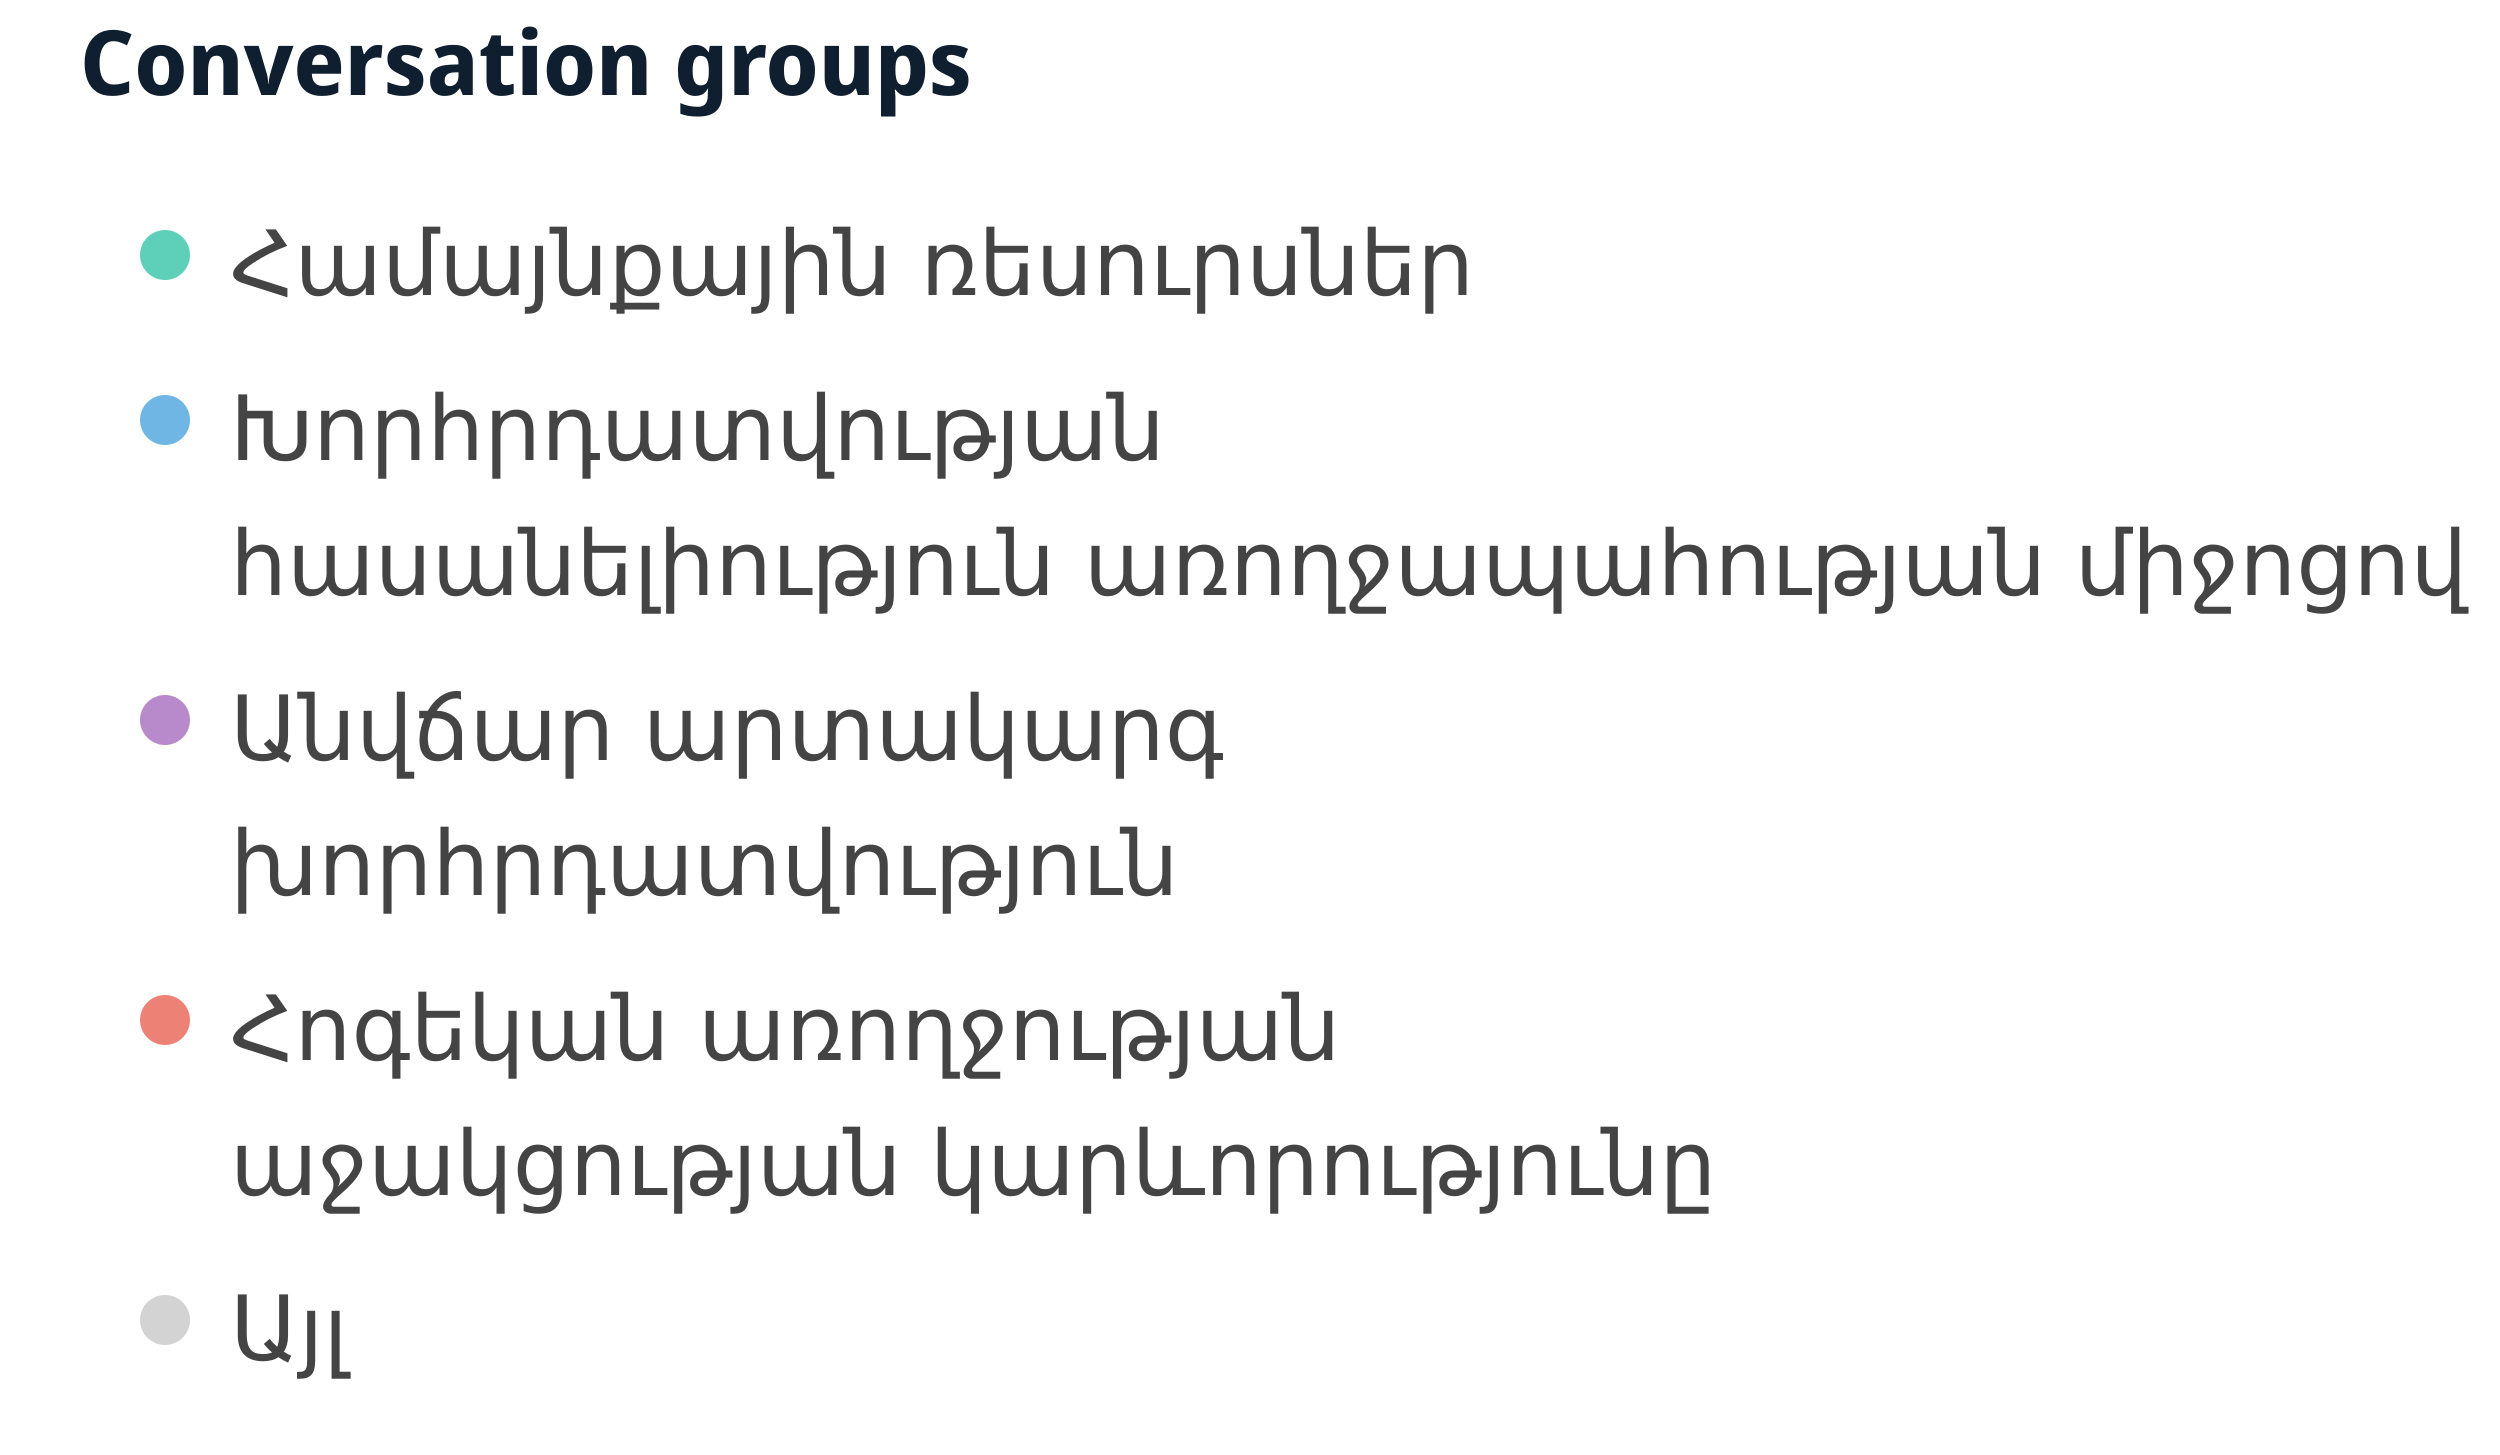
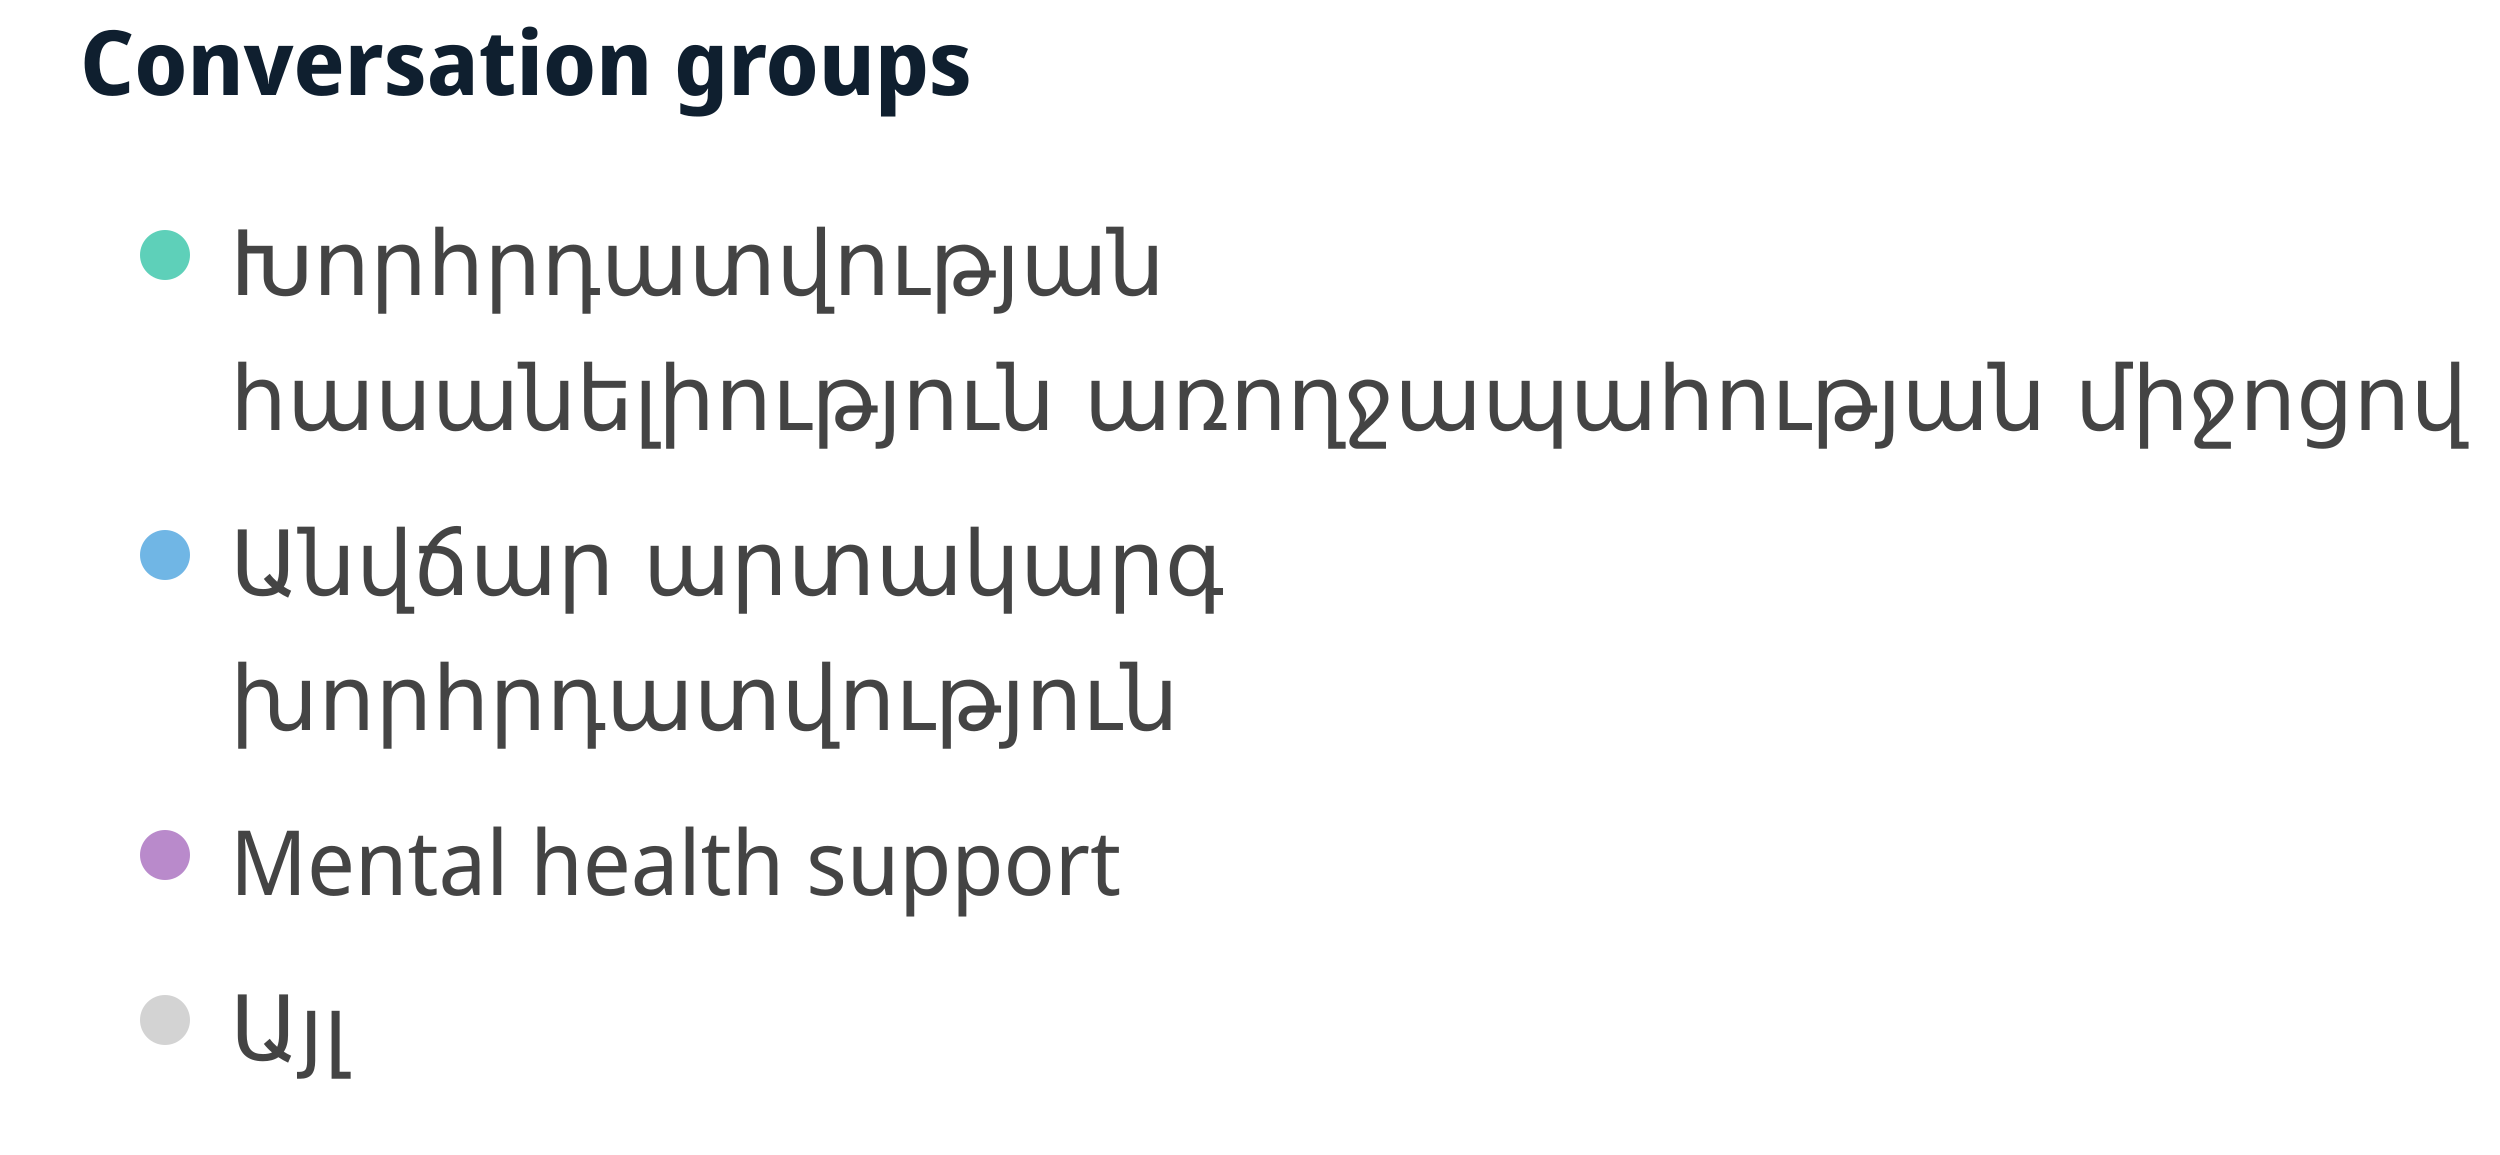
- <svg xmlns="http://www.w3.org/2000/svg" width="500" height="291" viewBox="0 0 500 291" preserveAspectRatio="xMidYMid meet">
+ <svg xmlns="http://www.w3.org/2000/svg" width="500" height="231" viewBox="0 0 500 231" preserveAspectRatio="xMidYMid meet">
  <text x="16" y="19" font-family="Noto Sans Display" font-size="18" font-weight="600" fill="#0F1F2F">Conversation groups</text>
  <circle cx="33" cy="51" r="5" fill="#5ed0b9" fill-opacity="1.0" stroke="none" stroke-width="0.5" />
-   <text fill="#444444" x="46" y="59" font-family="Noto Sans Display" font-size="18">Համայնքային ռեսուրսներ</text>
-   <circle cx="33" cy="84" r="5" fill="#70b6e5" fill-opacity="1.0" stroke="none" stroke-width="0.5" />
-   <text fill="#444444" x="46" y="92" font-family="Noto Sans Display" font-size="18">Խորհրդատվության </text>
-   <text fill="#444444" x="46" y="119" font-family="Noto Sans Display" font-size="18">հասանելիություն առողջապահության միջոցով</text>
-   <circle cx="33" cy="144" r="5" fill="#b98acb" fill-opacity="1.0" stroke="none" stroke-width="0.5" />
-   <text fill="#444444" x="46" y="152" font-family="Noto Sans Display" font-size="18">Անվճար արտակարգ </text>
-   <text fill="#444444" x="46" y="179" font-family="Noto Sans Display" font-size="18">խորհրդատվություն</text>
-   <circle cx="33" cy="204" r="5" fill="#ee8176" fill-opacity="1.0" stroke="none" stroke-width="0.5" />
-   <text fill="#444444" x="46" y="212" font-family="Noto Sans Display" font-size="18">Հոգեկան առողջության </text>
-   <text fill="#444444" x="46" y="239" font-family="Noto Sans Display" font-size="18">աջակցության կարևորությունը</text>
-   <circle cx="33" cy="264" r="5" fill="lightgray" fill-opacity="1.0" stroke="none" stroke-width="0.5" />
-   <text fill="#444444" x="46" y="272" font-family="Noto Sans Display" font-size="18">Այլ</text>
+   <text fill="#444444" x="46" y="59" font-family="Noto Sans Display" font-size="18">Խորհրդատվության </text>
+   <text fill="#444444" x="46" y="86" font-family="Noto Sans Display" font-size="18">հասանելիություն առողջապահության միջոցով</text>
+   <circle cx="33" cy="111" r="5" fill="#70b6e5" fill-opacity="1.0" stroke="none" stroke-width="0.5" />
+   <text fill="#444444" x="46" y="119" font-family="Noto Sans Display" font-size="18">Անվճար արտակարգ </text>
+   <text fill="#444444" x="46" y="146" font-family="Noto Sans Display" font-size="18">խորհրդատվություն</text>
+   <circle cx="33" cy="171" r="5" fill="#b98acb" fill-opacity="1.0" stroke="none" stroke-width="0.5" />
+   <text fill="#444444" x="46" y="179" font-family="Noto Sans Display" font-size="18">Mental health support</text>
+   <circle cx="33" cy="204" r="5" fill="lightgray" fill-opacity="1.0" stroke="none" stroke-width="0.5" />
+   <text fill="#444444" x="46" y="212" font-family="Noto Sans Display" font-size="18">Այլ</text>
</svg>
